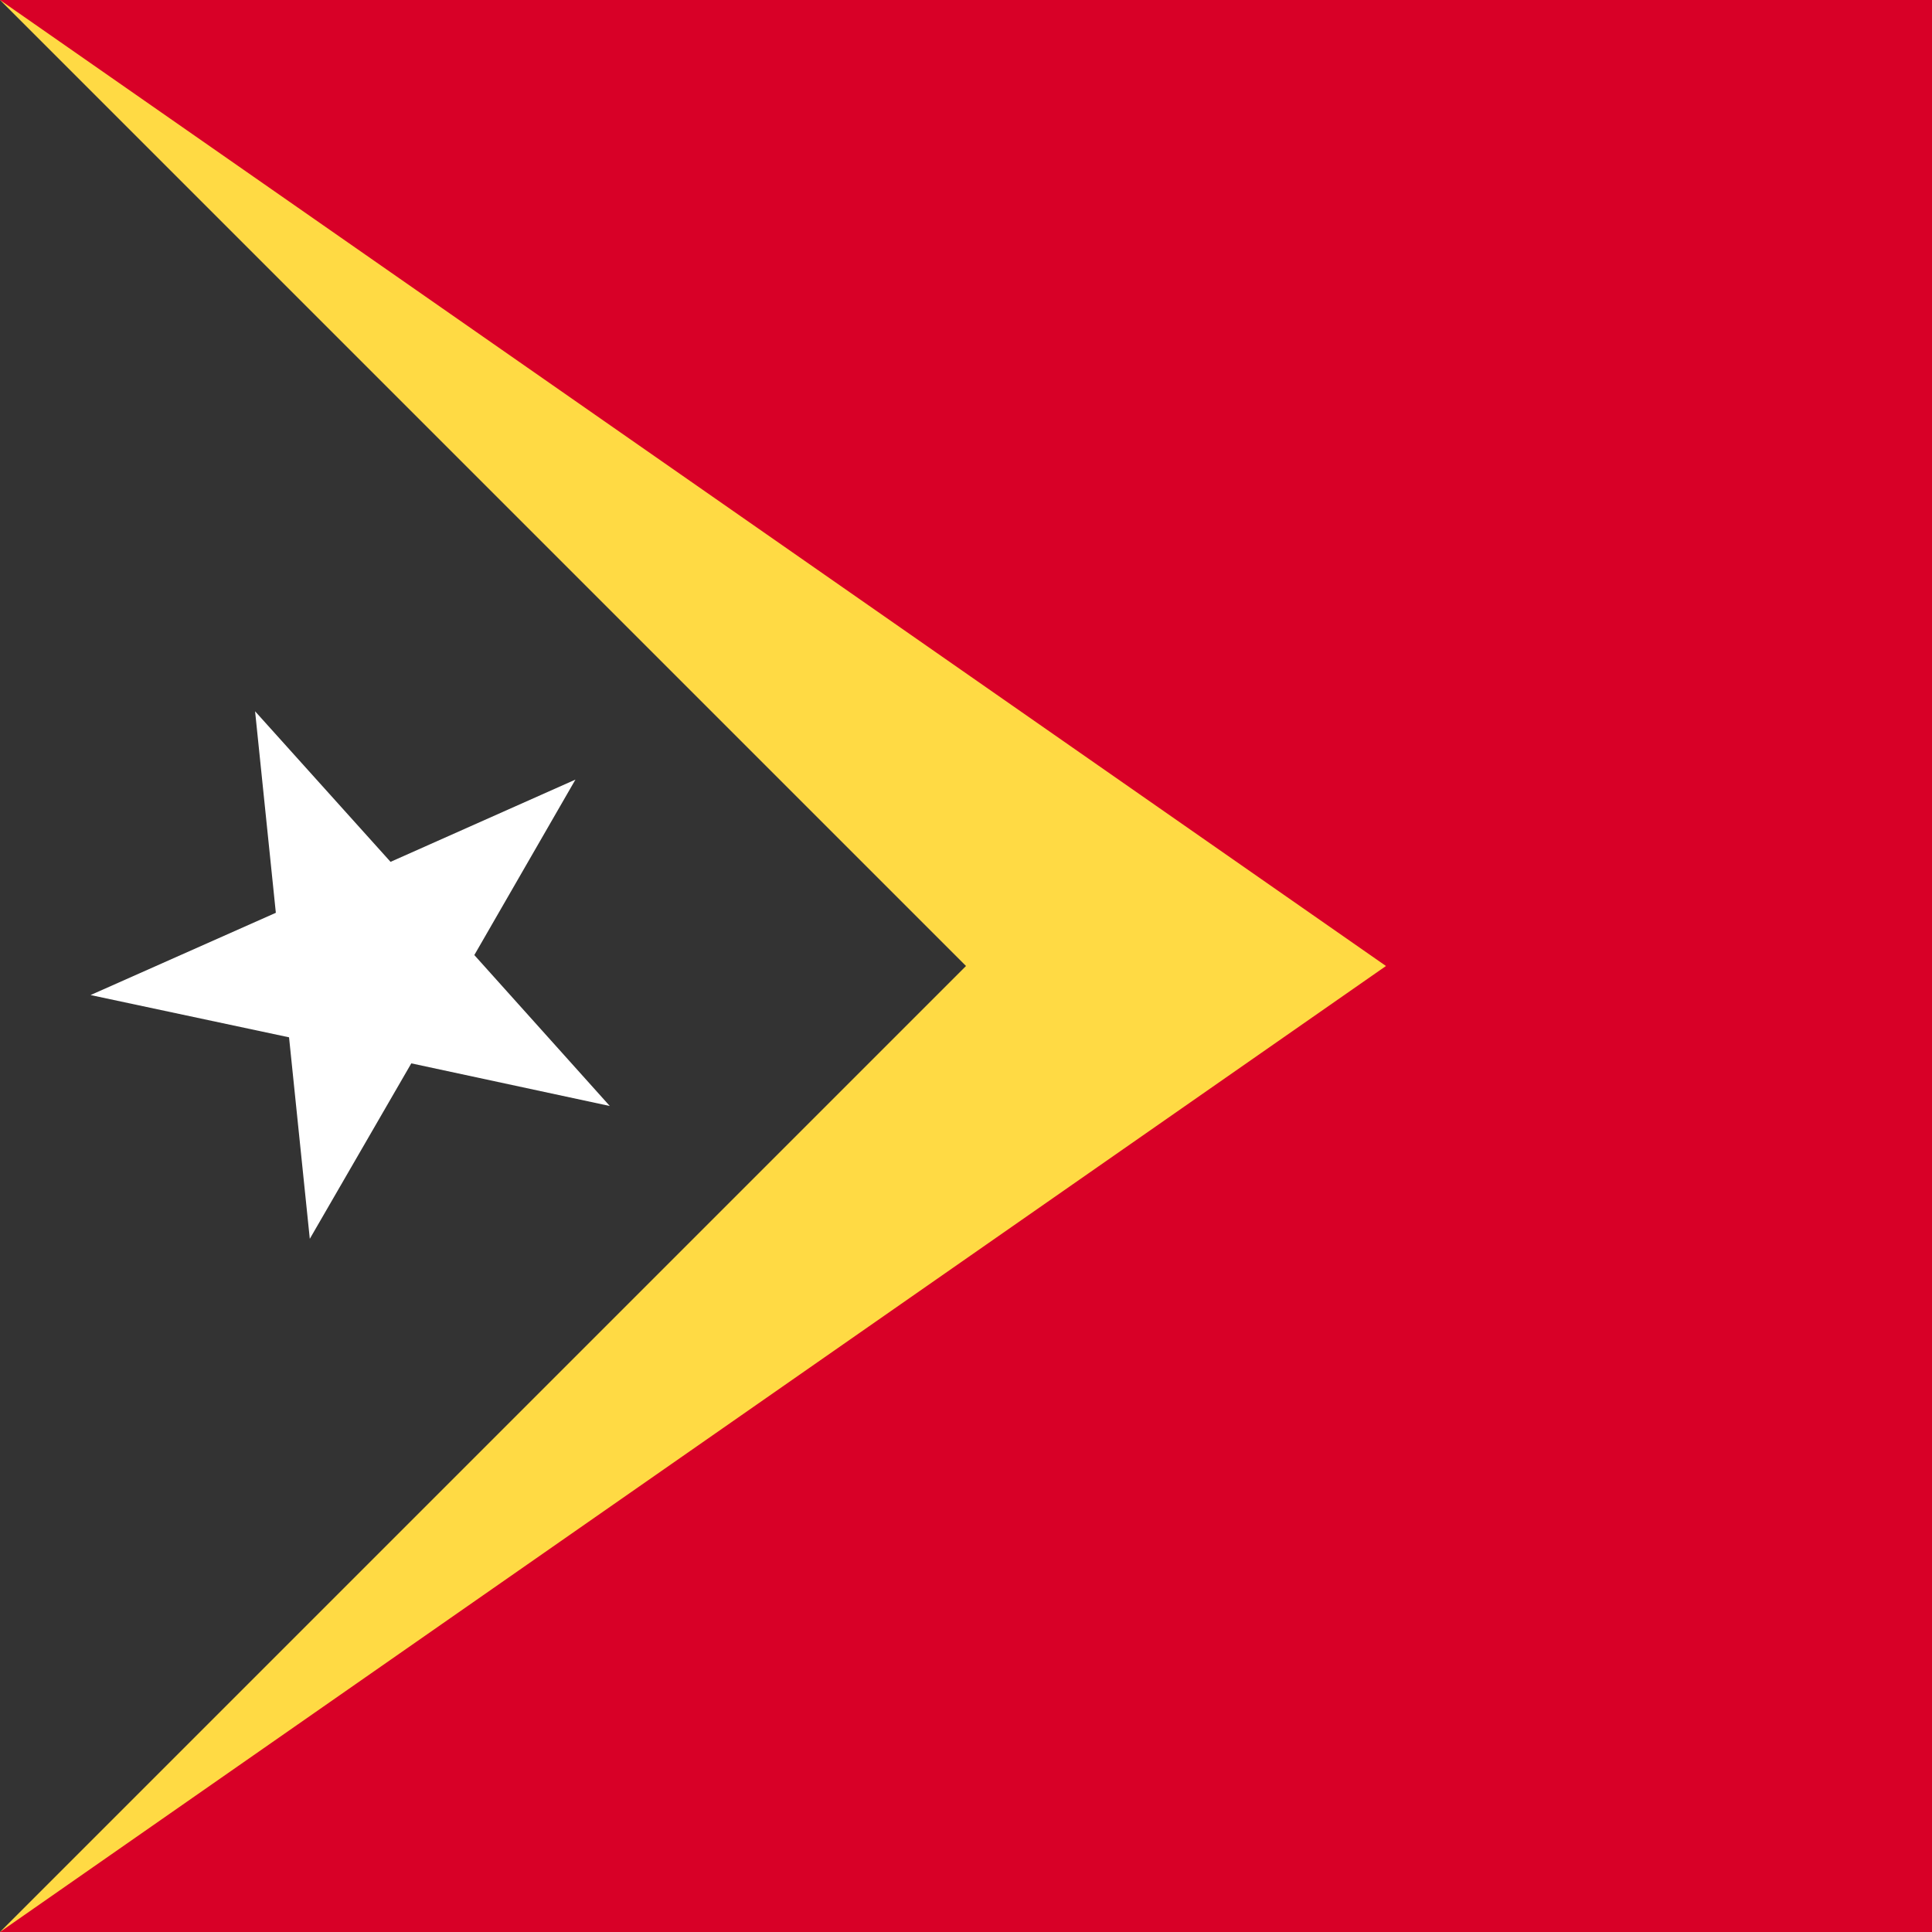
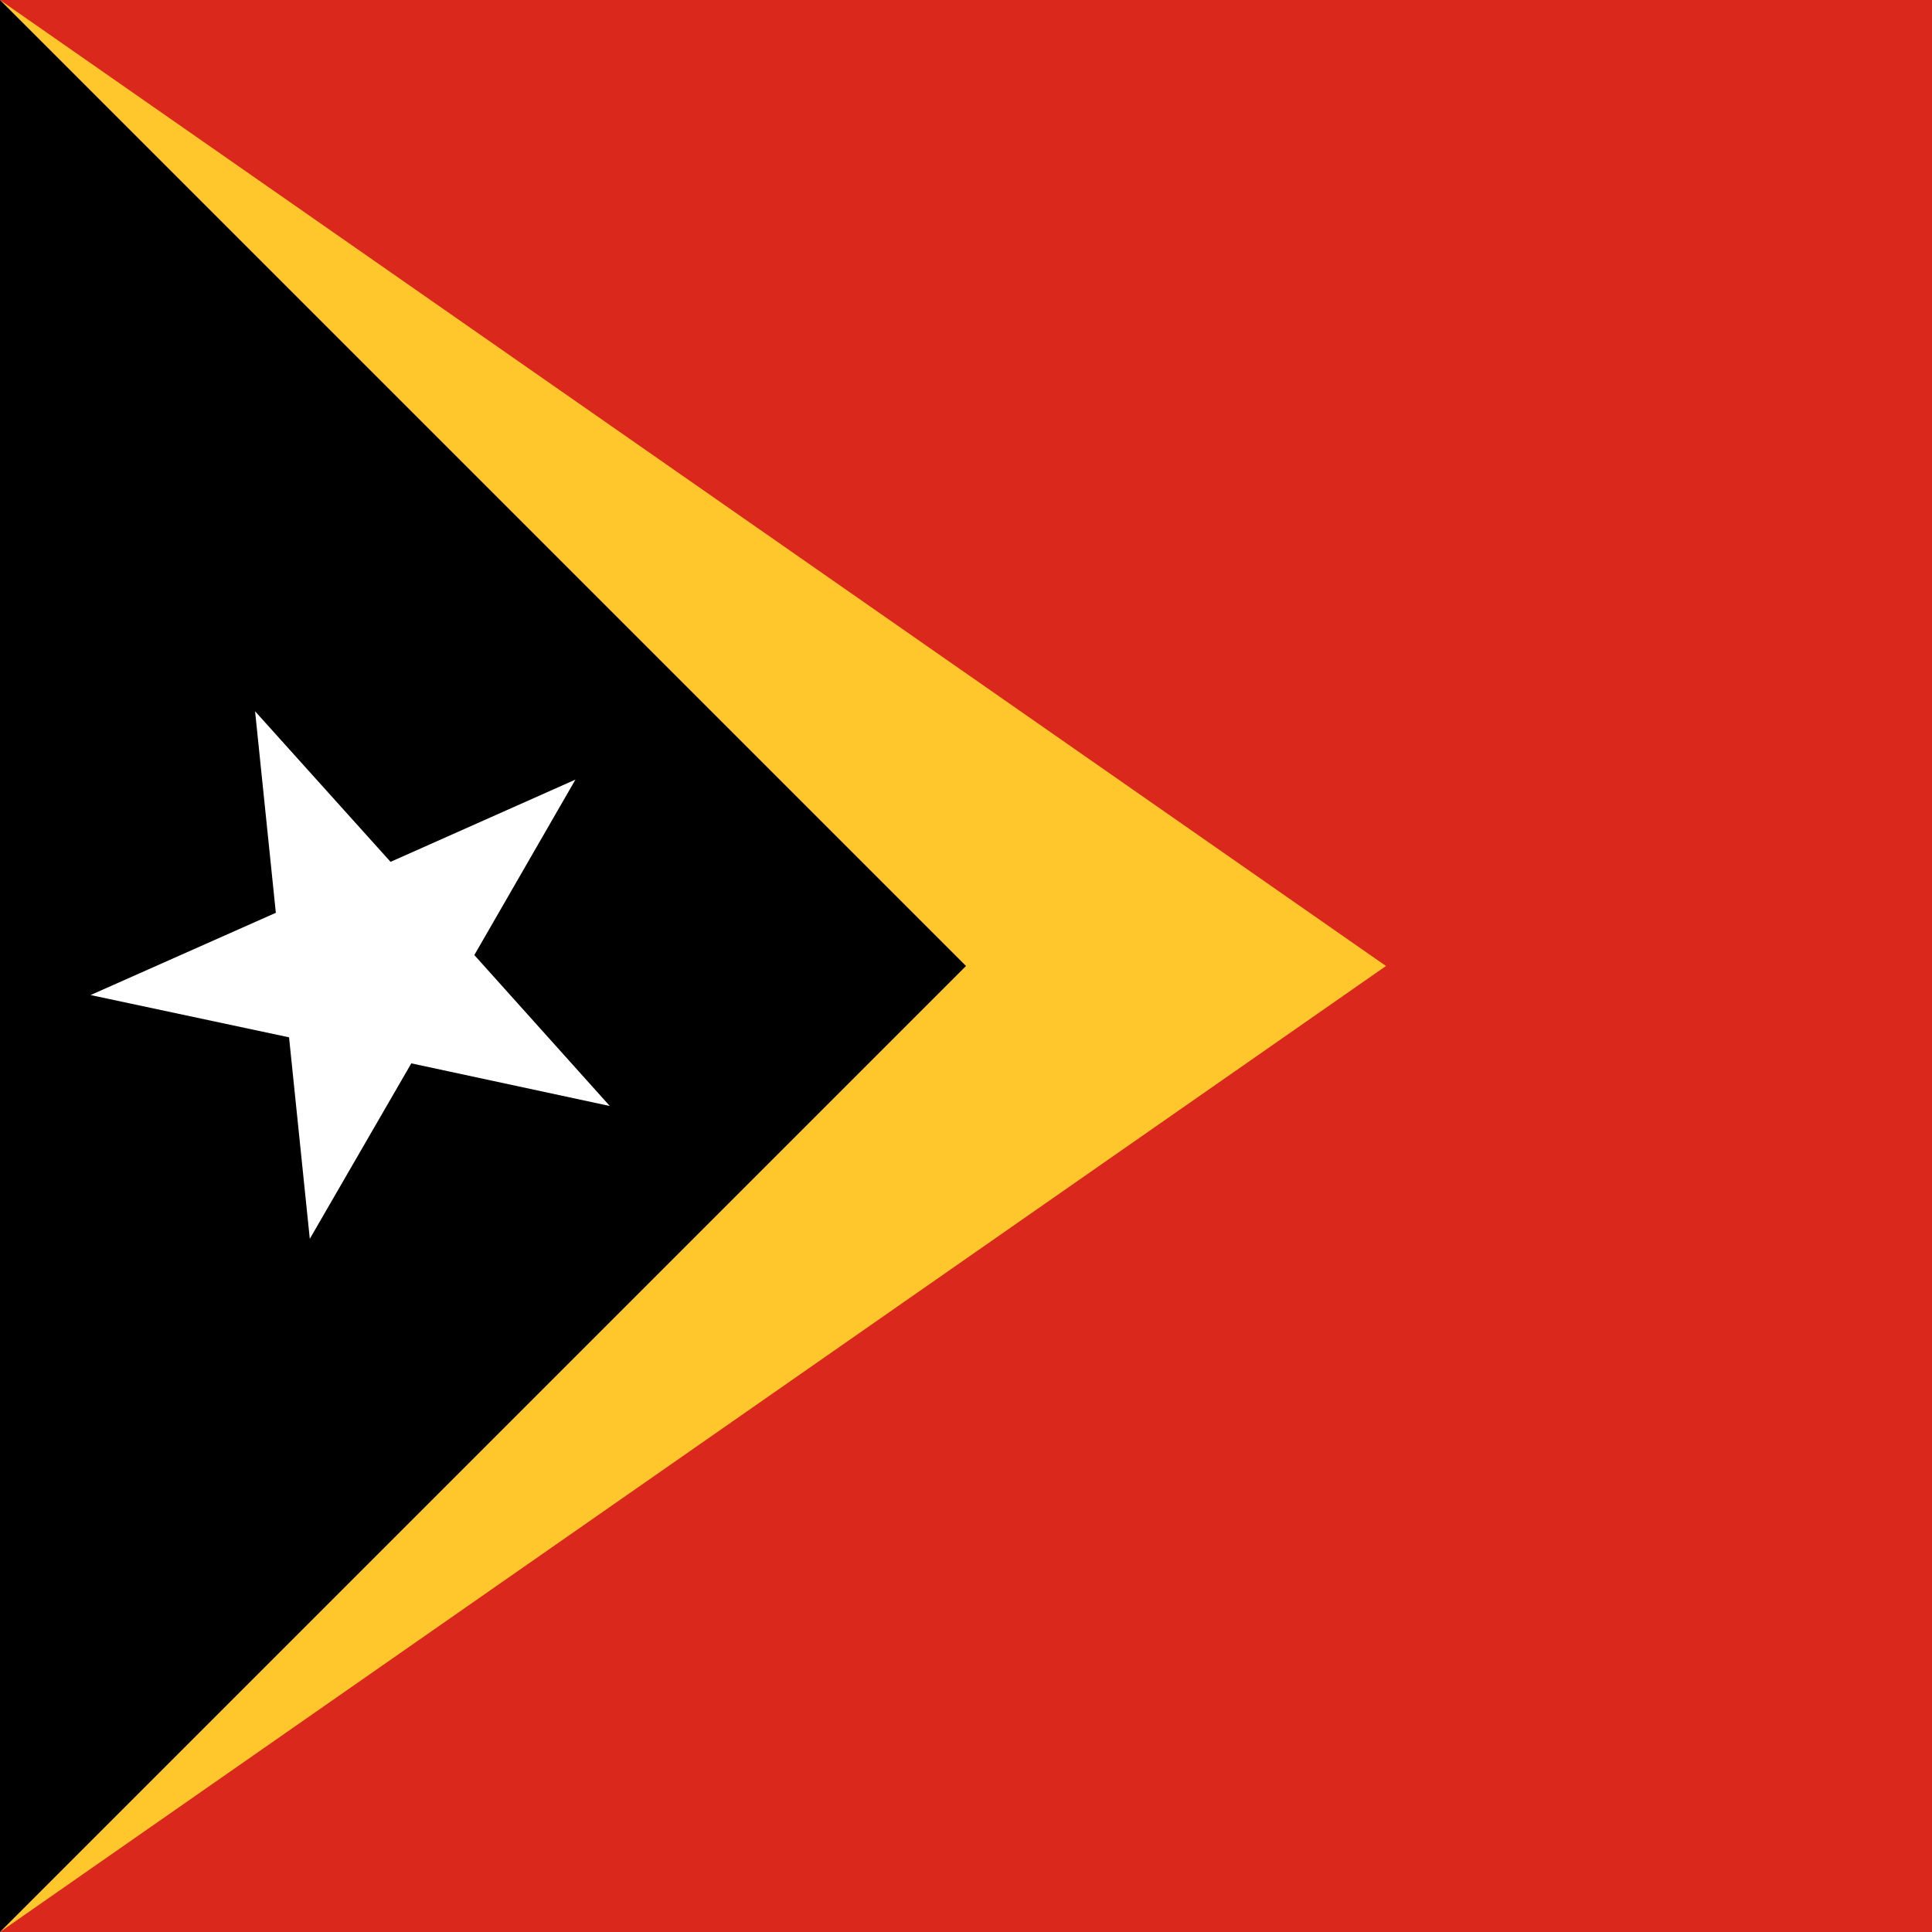
<svg xmlns="http://www.w3.org/2000/svg" width="512" height="512">
  <defs>
    <clipPath id="r">
      <rect width="512" height="512" />
    </clipPath>
  </defs>
  <g clip-path="url(#r)">
-     <path fill="#D80027" d="M0 0h512v512H0z" />
-     <path fill="#FFDA44" d="m0 512 367.3-256L0 0z" />
-     <path fill="#333333" d="M0 0v512l256-256z" />
+     <path fill="#DA291C" d="M0 0h512v512H0z" />
+     <path fill="#FFC72C" d="m0 512 367.3-256L0 0z" />
+     <path fill="#000000" d="M0 0v512l256-256z" />
    <path fill="#FFFFFF" d="m67.6 188.5 35.9 39.9 49-21.8-26.8 46.5 35.9 40-52.6-11.3-26.9 46.5-5.5-53.4L24 263.7l49.1-21.8z" />
  </g>
</svg>
